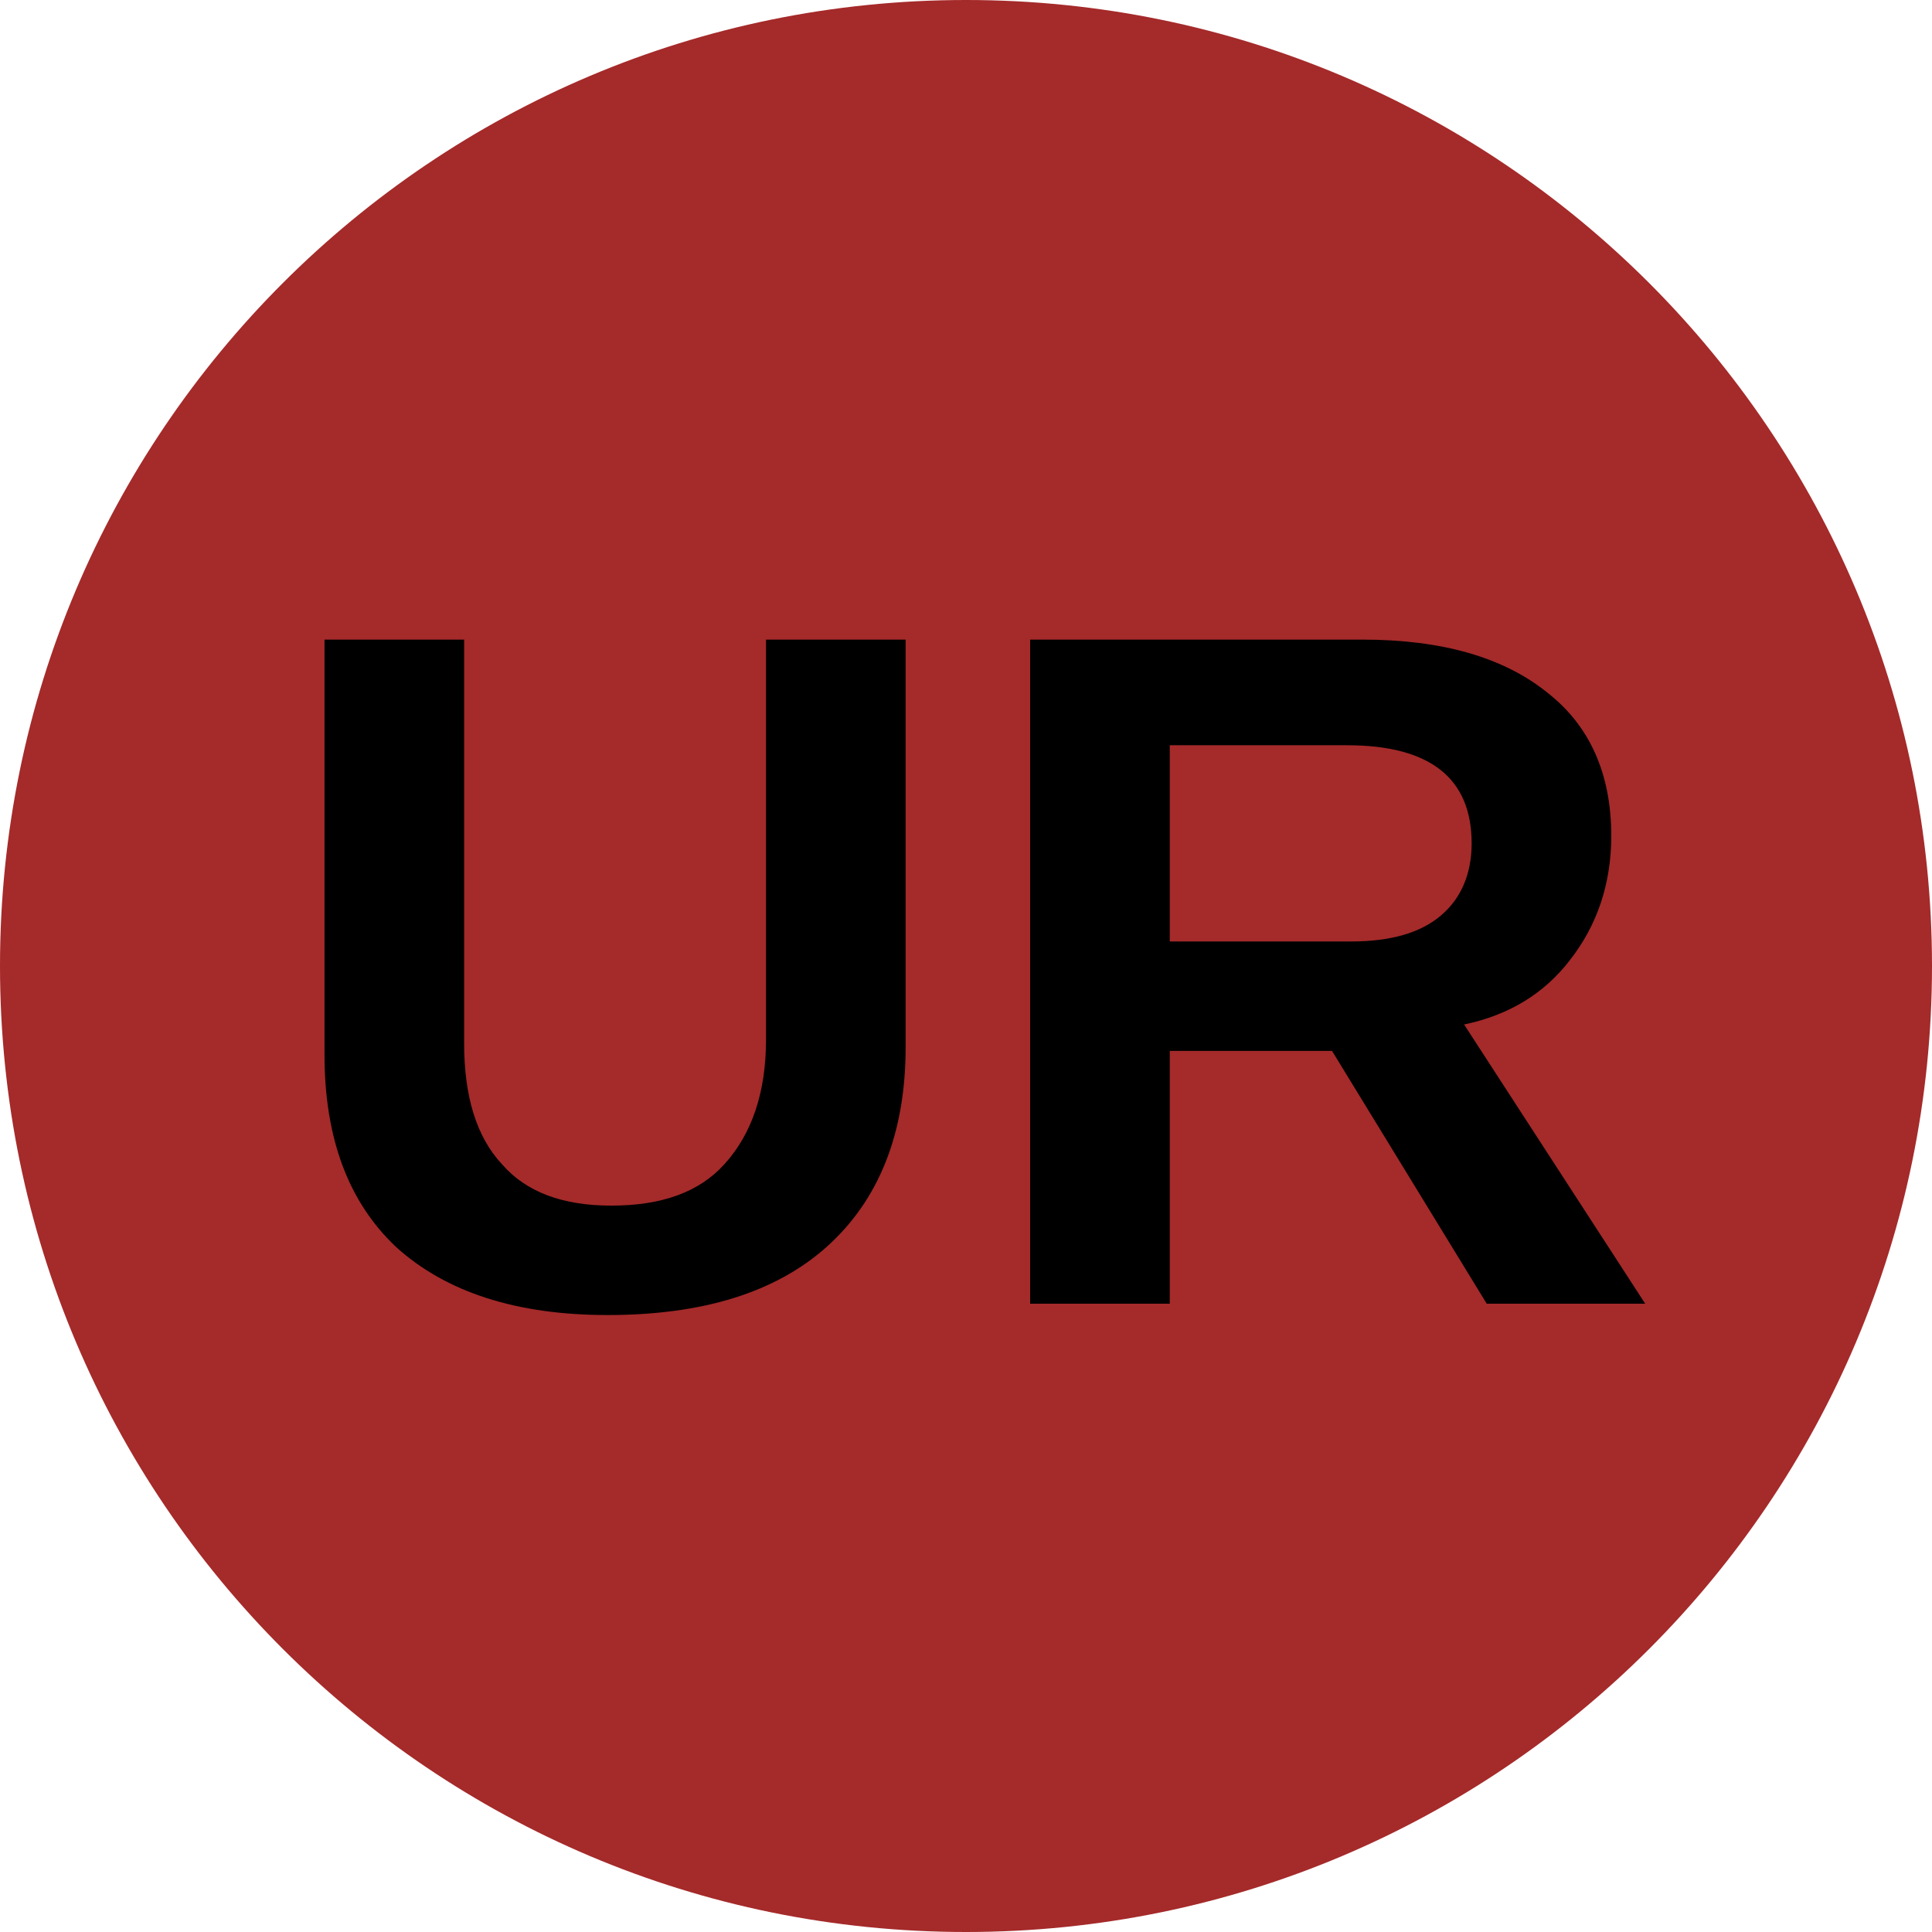
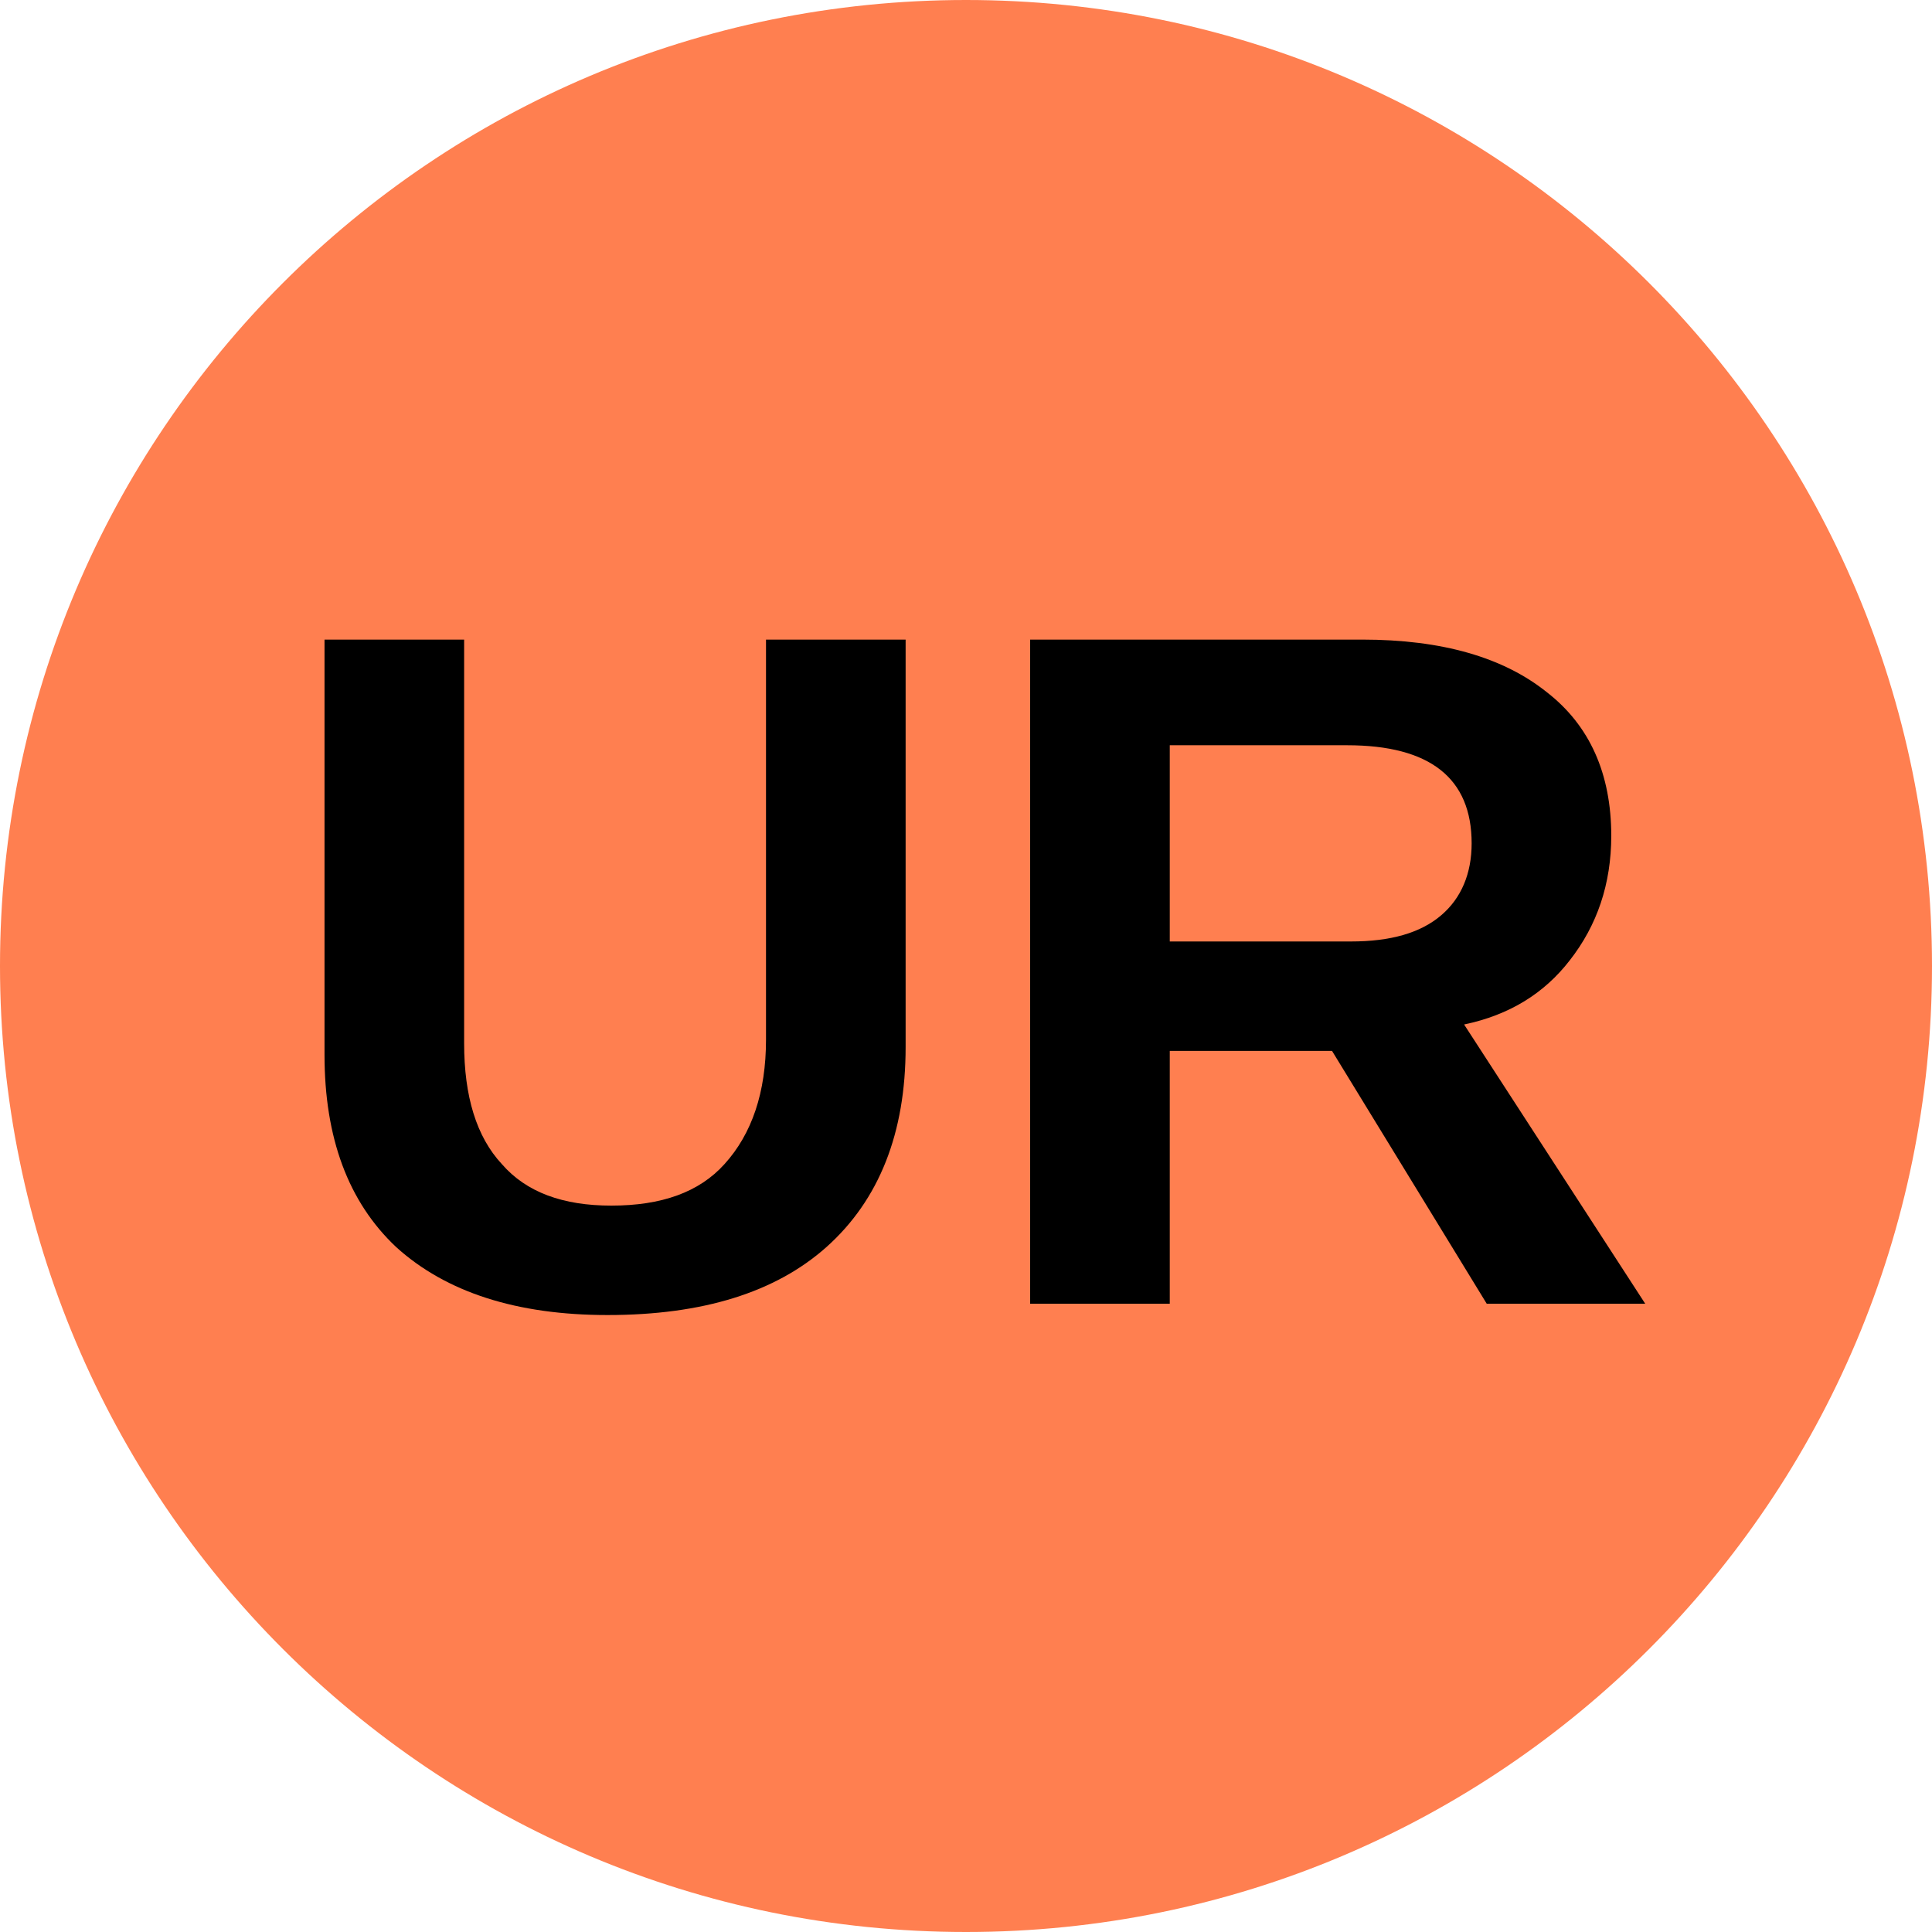
<svg xmlns="http://www.w3.org/2000/svg" viewBox="0 0 8 8">
-   <circle cx="4" cy="4" r="4" fill="brown" />
+   <circle cx="4" cy="4" r="4" fill="coral" />
  <text x="4" y="5.4" text-anchor="middle" font-weight="700" font-size="4" font-family="Arial">UR</text>
</svg>
